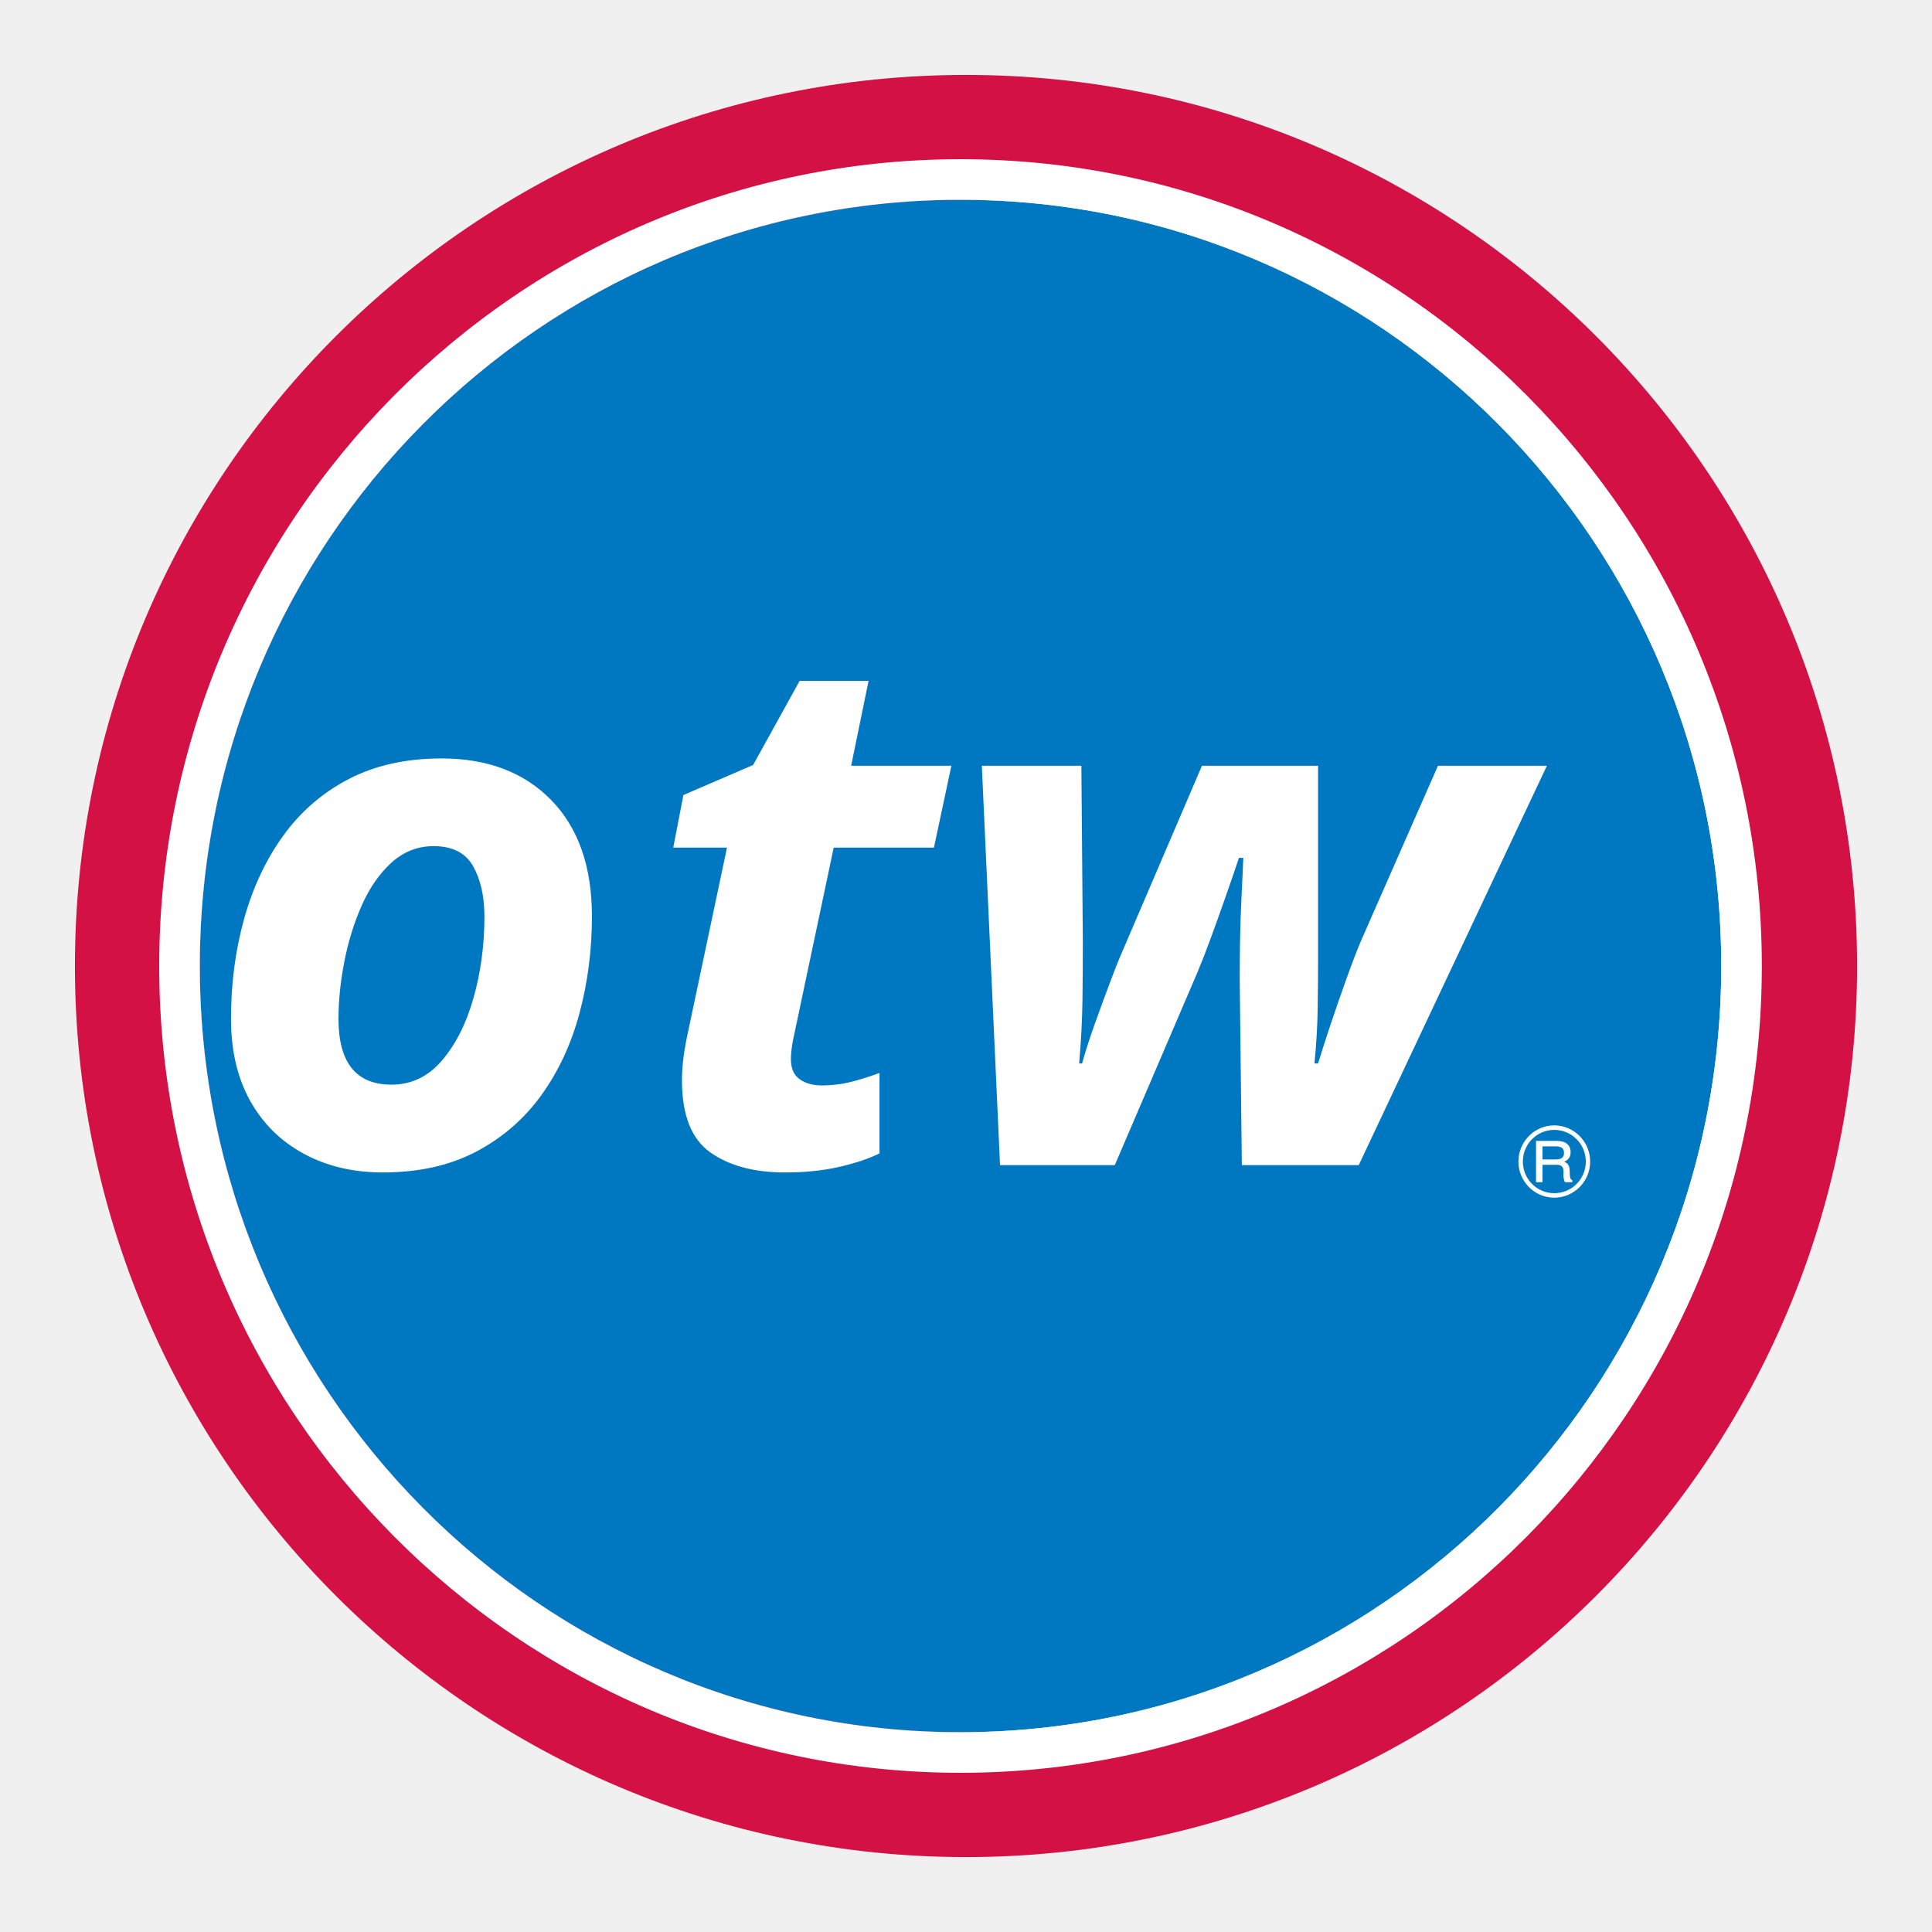
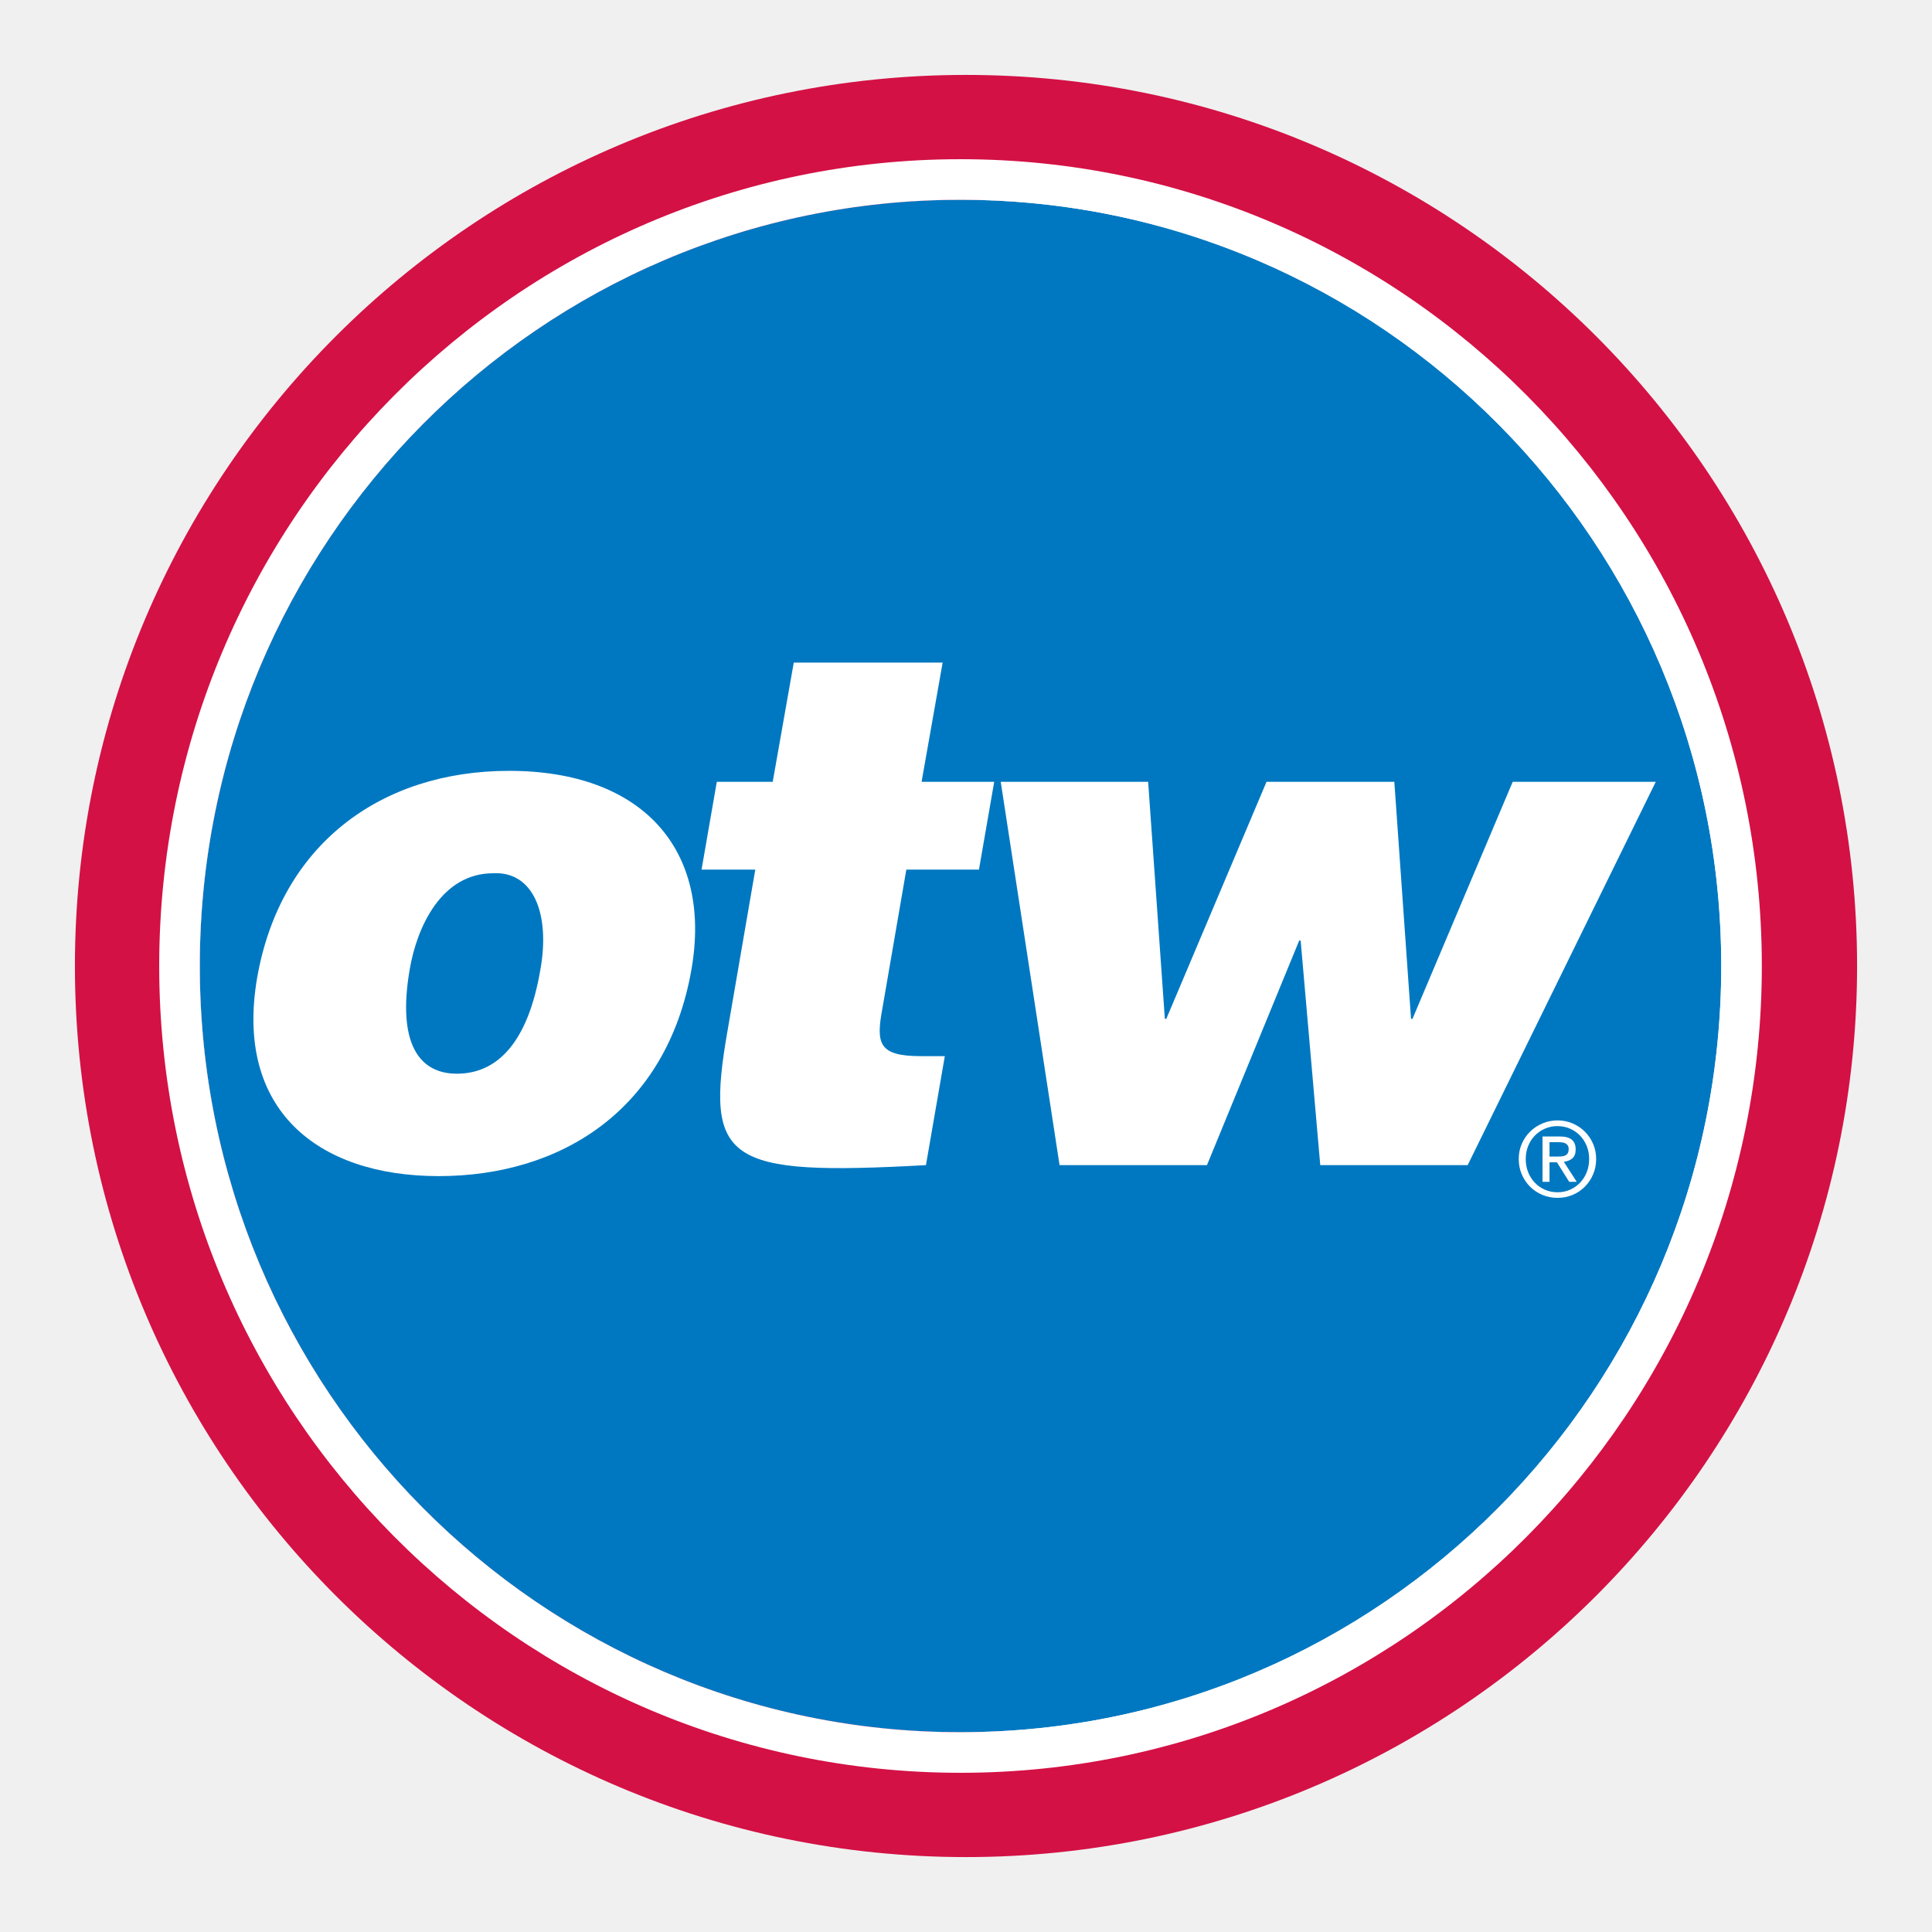
<svg xmlns="http://www.w3.org/2000/svg" width="100%" height="100%" viewBox="-10.635 -10.839 309.448 309.448" version="1.1" xml:space="preserve" style="fill-rule:evenodd;clip-rule:evenodd;stroke-linejoin:round;stroke-miterlimit:2;">
  <circle cx="144.089" cy="143.885" r="122.724" style="fill:#fff;fill-opacity:0;" />
  <path d="M144.089,1.161c78.772,0 142.724,63.953 142.724,142.724c0,78.772 -63.952,142.724 -142.724,142.724c-78.771,0 -142.724,-63.952 -142.724,-142.724c0,-78.771 63.953,-142.724 142.724,-142.724Zm0,20c-67.733,0 -122.724,54.991 -122.724,122.724c0,67.733 54.991,122.724 122.724,122.724c67.733,0 122.724,-54.991 122.724,-122.724c0,-67.733 -54.991,-122.724 -122.724,-122.724Z" style="fill:#d31145;" />
  <ellipse cx="143.21" cy="143.885" rx="121.845" ry="122.724" style="fill:#0078c1;" />
  <path d="M143.21,14.661c70.823,0 128.346,57.891 128.346,129.224c-0,71.334 -57.523,129.224 -128.346,129.224c-70.822,0 -128.345,-57.89 -128.345,-129.224c0,-71.333 57.523,-129.224 128.345,-129.224Zm0,6.5c-67.248,0 -121.845,54.991 -121.845,122.724c0,67.733 54.597,122.724 121.845,122.724c67.249,0 121.846,-54.991 121.846,-122.724c-0,-67.733 -54.597,-122.724 -121.846,-122.724Z" style="fill:#fff;" />
  <g transform="matrix(0.992707,0,0,1,1.08503,-7.10543e-15)">
-     <text x="232.838px" y="180.758px" style="font-family:'HelveticaNeue', 'Helvetica Neue';font-size:16.61px;fill:#fff;">®</text>
+     <path style="fill:#fff;" transform="translate(232.838 180.758) scale(0.01661 -0.01661)" d="M323 382V521H413Q430 521 447.5 518.5Q465 516 478.5 509.0Q492 502 500.5 489.0Q509 476 509 454Q509 428 499.5 413.5Q490 399 474.0 392.0Q458 385 437.5 383.5Q417 382 394 382ZM255 576V139H323V327H395L514 139H587L462 332Q511 337 544.0 364.5Q577 392 577 451Q577 514 539.5 545.0Q502 576 424 576ZM92 359Q92 426 115.5 484.0Q139 542 180.5 584.5Q222 627 278.5 651.5Q335 676 401 676Q466 676 522.0 651.5Q578 627 619.5 584.5Q661 542 684.5 484.0Q708 426 708 359Q708 290 684.5 231.5Q661 173 619.5 130.0Q578 87 522.0 62.5Q466 38 401 38Q335 38 278.5 62.5Q222 87 180.5 130.0Q139 173 115.5 231.5Q92 290 92 359ZM24 359Q24 278 54.0 209.5Q84 141 135.5 90.5Q187 40 255.5 12.0Q324 -16 401 -16Q478 -16 546.0 12.0Q614 40 665.0 90.5Q716 141 746.0 209.5Q776 278 776 359Q776 438 746.0 506.0Q716 574 665.0 624.0Q614 674 546.0 702.5Q478 731 401 731Q324 731 255.5 702.5Q187 674 135.5 624.0Q84 574 54.0 506.0Q24 438 24 359Z" />
  </g>
  <g transform="matrix(0.992707,0,0,1,-4.51921,0)">
-     <g transform="matrix(117.167,0,0,117.167,252.671,175.781)" />
-     <text x="25.953px" y="175.781px" style="font-family:'HelveticaLTStd-BlkObl', 'Helvetica LT Std', sans-serif;font-weight:900;font-style:italic;font-size:117.167px;fill:#fff;">o<tspan x="97.073px 142.065px " y="175.781px 175.781px ">tw</tspan>
-     </text>
+     <path style="fill:#fff;" transform="translate(25.953 175.781) scale(0.117167 -0.117167)" d="M405 399C460 402 484 344 470 267C453 168 411 125 355 125C302 125 273 168 290 267C300 326 334 399 405 399ZM80 256C49 77 162 -15 330 -15C498 -15 644 75 678 267C707 430 612 539 427 539C250 539 112 438 80 256Z" />
+     <path style="fill:#fff;" transform="translate(97.073 175.781) scale(0.117167 -0.117167)" d="M420 149H387C329 149 325 166 334 214L367 404H467L488 524H388L417 687H212L183 524H106L85 404H159L121 185C89 4 118 -15 394 0Z" />
+     <path style="fill:#fff;" transform="translate(142.065 175.781) scale(0.117167 -0.117167)" d="M655 524H479L341 200H339L316 524H113L194 0H397L524 307H526L553 0H756L1015 524H818L680 200H678Z" />
  </g>
</svg>
